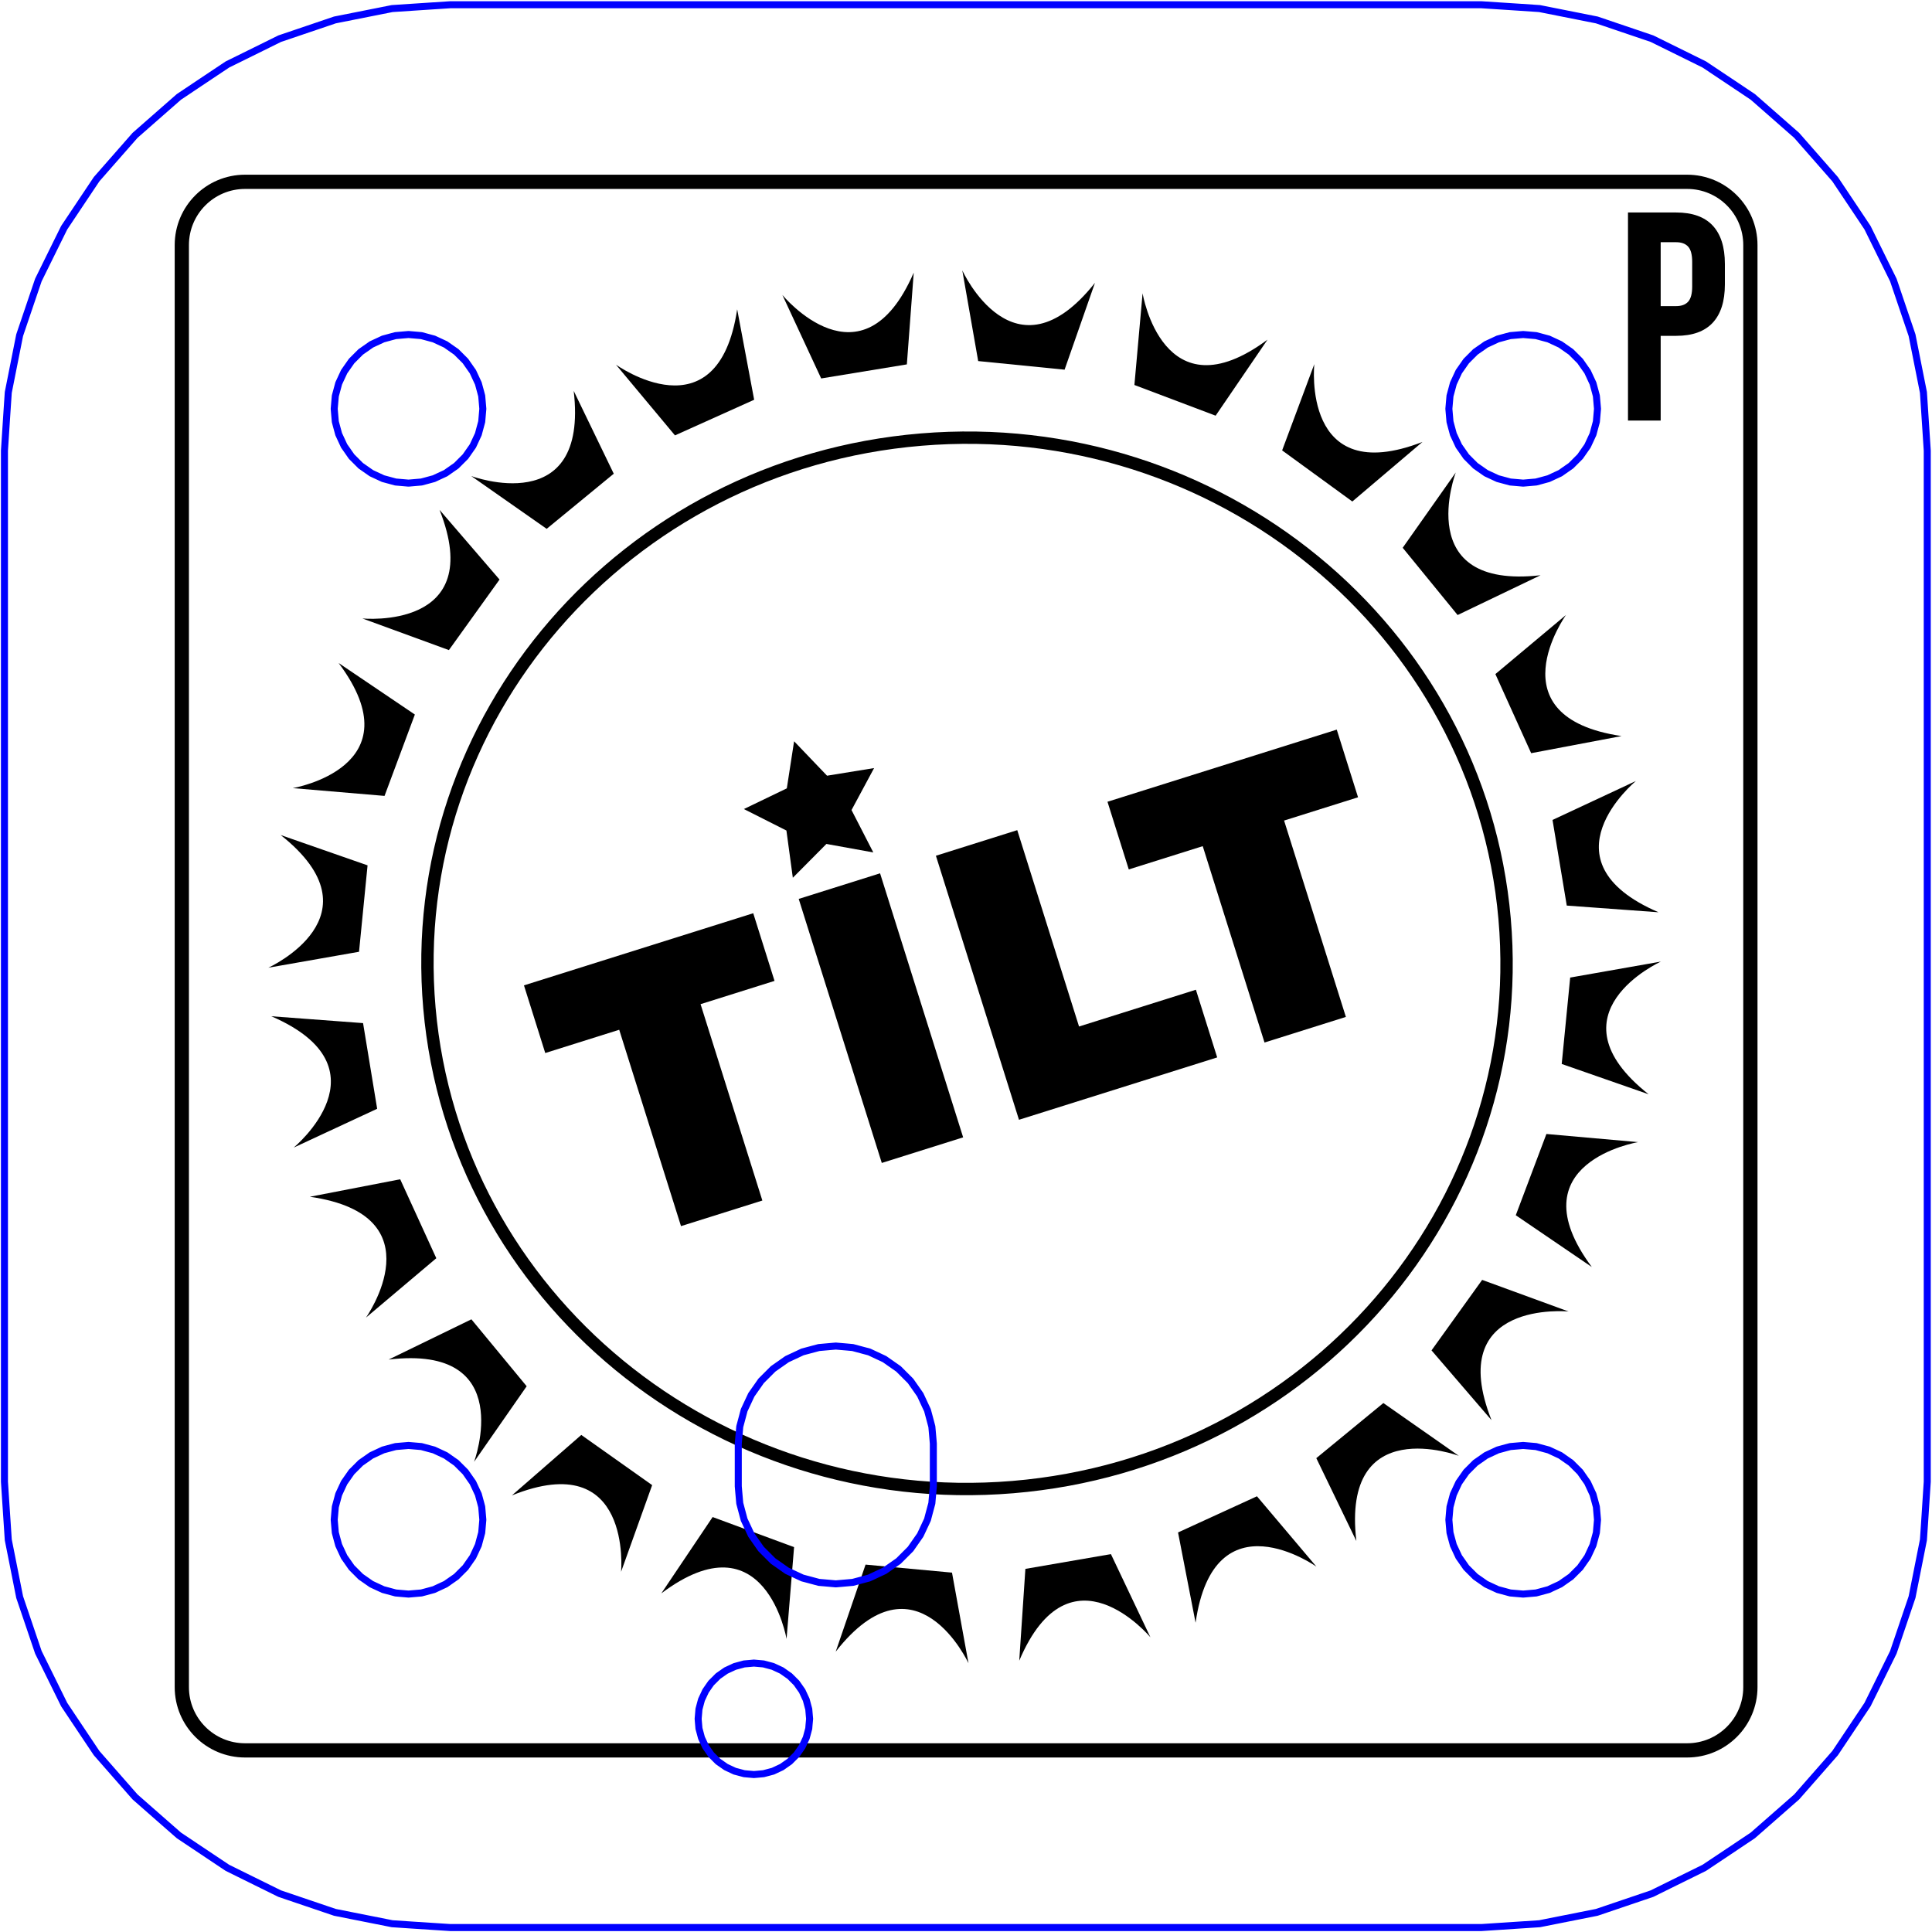
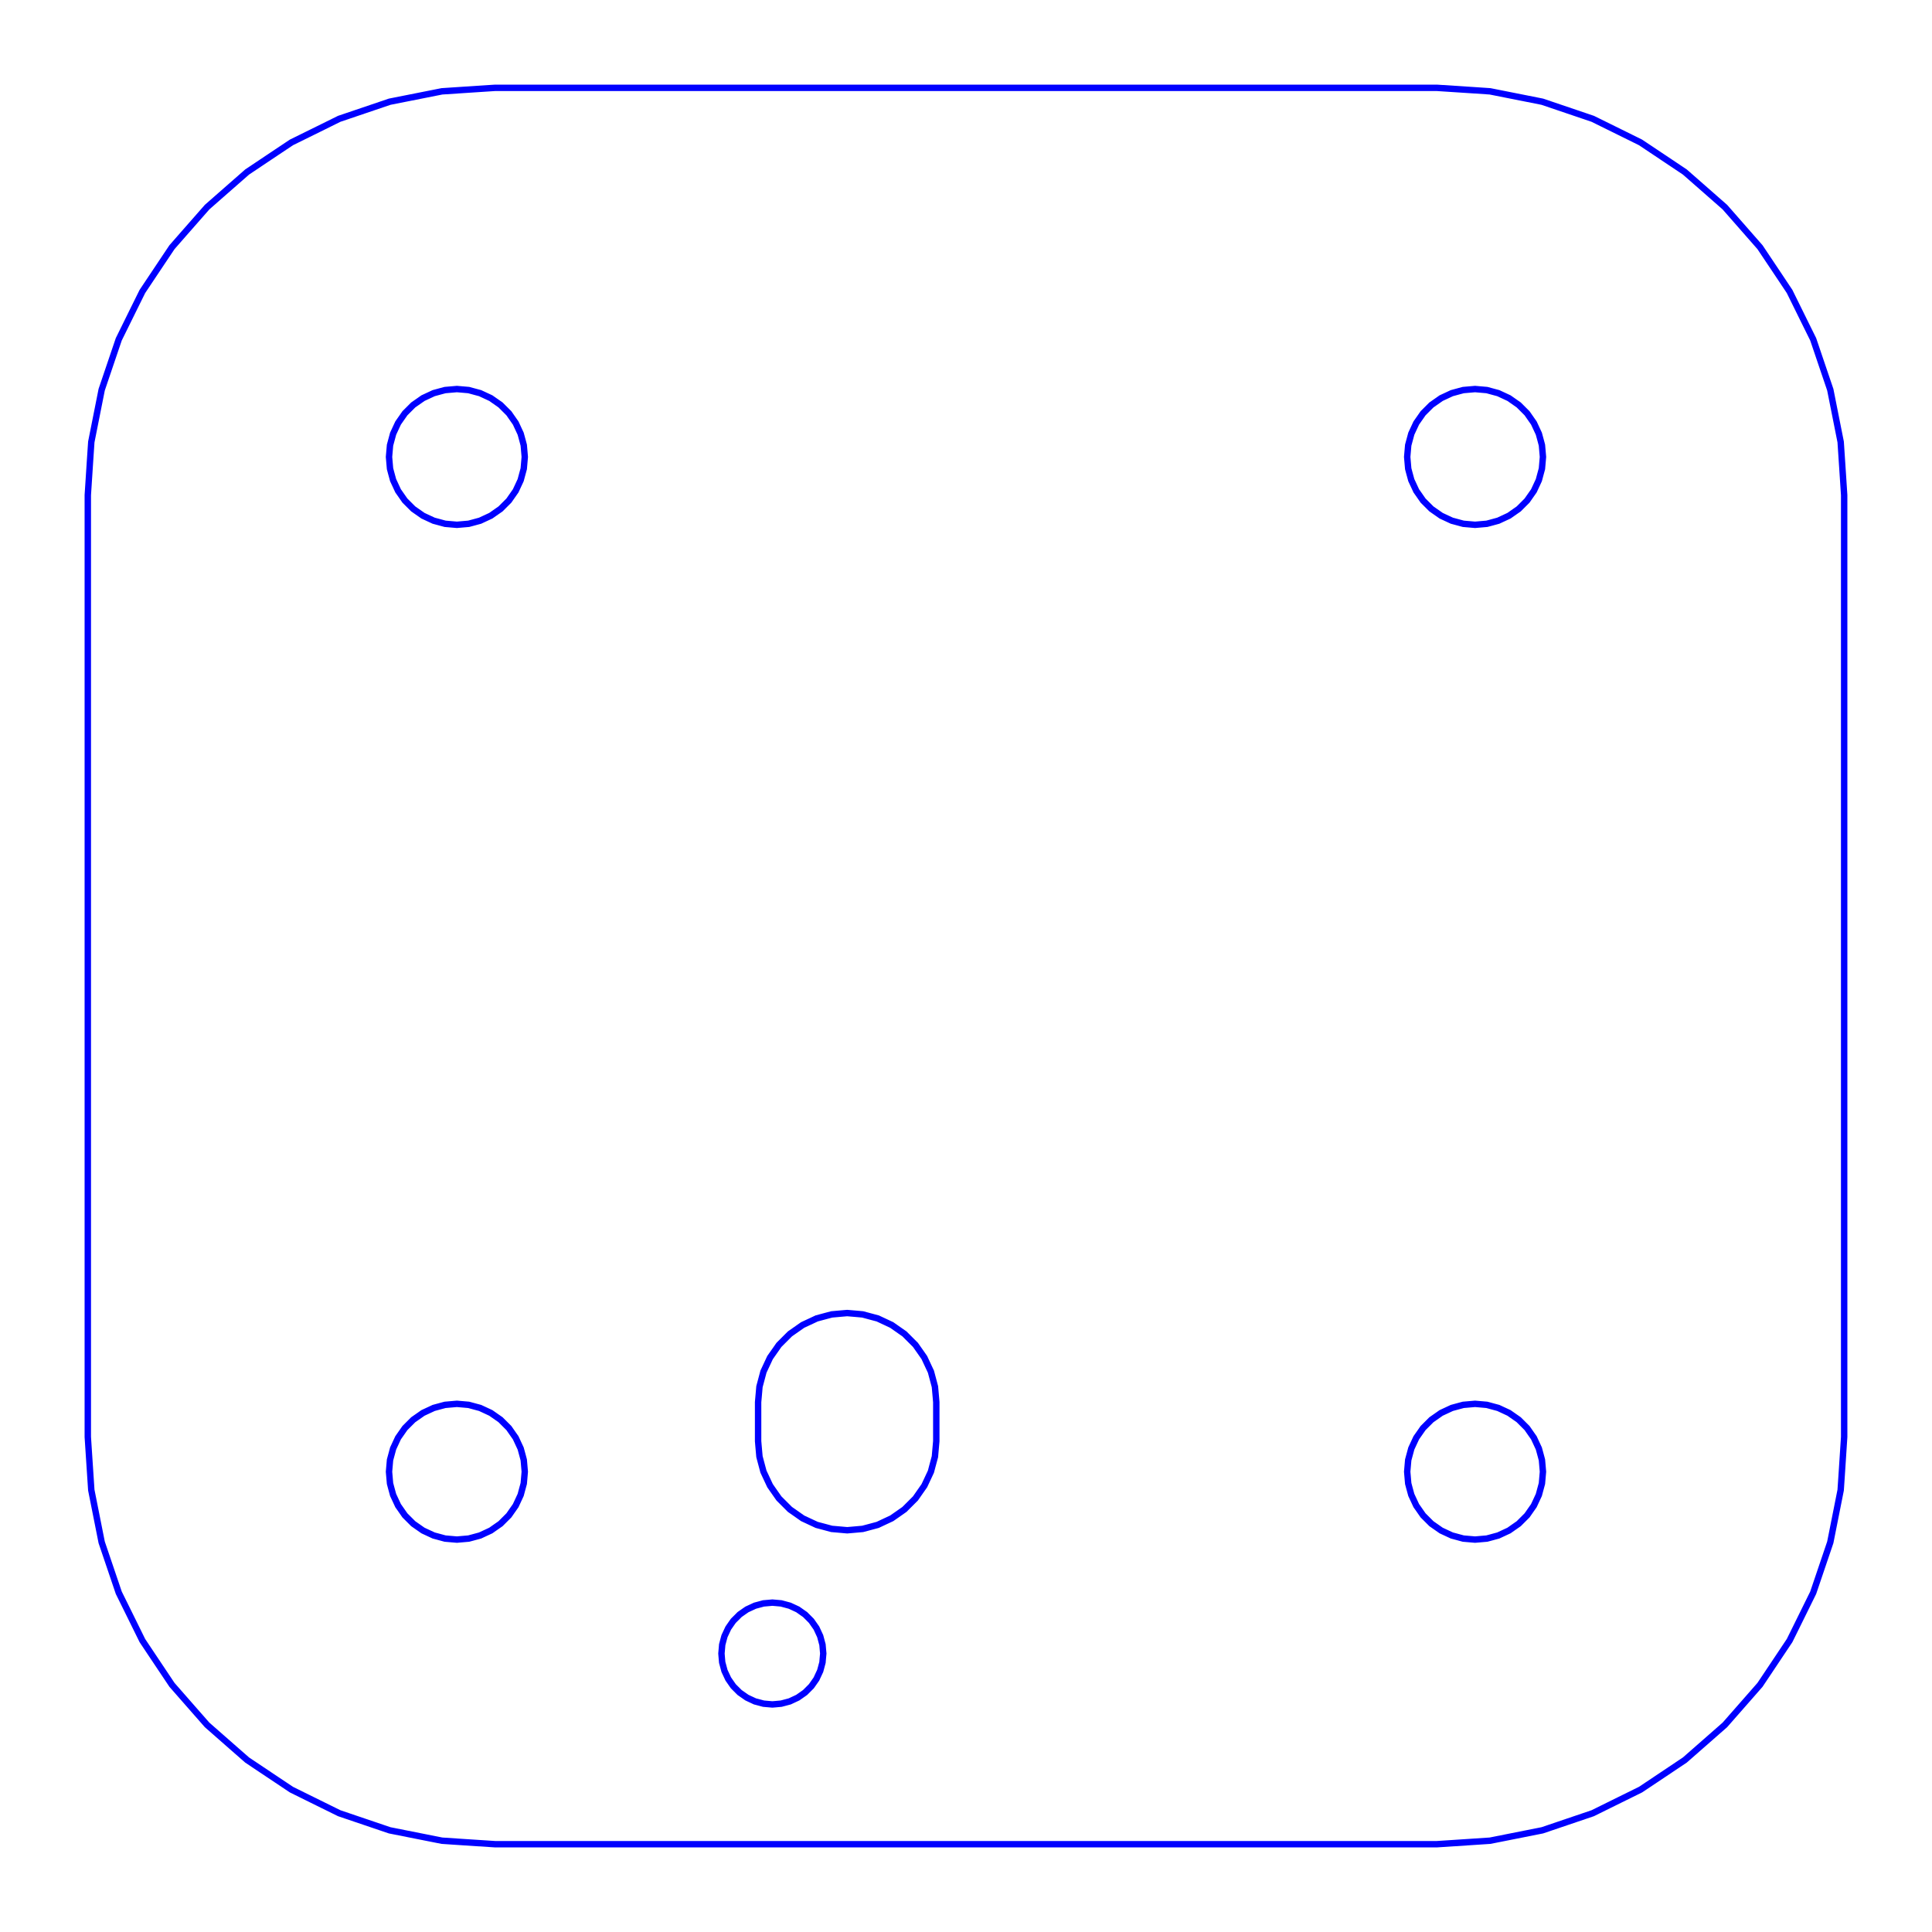
- <svg xmlns="http://www.w3.org/2000/svg" width="1222" height="1222" viewBox="0 0 1222 1222">
-   <g id="g10-copy">
-     <g id="g24">
-       <path id="path26" fill="#000000" stroke="none" d="M 243.224 503.41 L 185.17 498.488 C 185.17 498.488 263.489 485.238 214.187 419.366 L 262.4 451.944 L 243.224 503.41 Z" />
-     </g>
-     <g id="g28">
-       <path id="path30" fill="#000000" stroke="none" d="M 283.932 411.186 L 229.217 391.182 C 229.217 391.182 308.278 398.983 278.01 322.477 L 315.961 366.575 L 283.932 411.186 Z" />
-     </g>
-     <g id="g32">
-       <path id="path34" fill="#000000" stroke="none" d="M 345.773 334.49 L 298.05 301.089 C 298.05 301.089 372.441 328.968 362.873 247.239 L 388.207 299.626 L 345.773 334.49 Z" />
-     </g>
-     <g id="g36">
-       <path id="path38" fill="#000000" stroke="none" d="M 426.927 275.385 L 389.606 230.654 C 389.606 230.654 454.097 277.019 466.272 195.632 L 477.009 252.843 L 426.927 275.385 Z" />
-     </g>
-     <g id="g40">
-       <path id="path42" fill="#000000" stroke="none" d="M 519.399 239.373 L 494.855 186.557 C 494.855 186.557 545.238 247.944 577.941 172.435 L 573.592 230.478 L 519.399 239.373 Z" />
-     </g>
-     <g id="g44">
-       <path id="path46" fill="#000000" stroke="none" d="M 618.704 228.379 L 608.655 171 C 608.655 171 641.427 243.37 692.571 178.894 L 673.356 233.821 L 618.704 228.379 Z" />
-     </g>
-     <g id="g48">
-       <path id="path50" fill="#000000" stroke="none" d="M 717.52 243.508 L 722.693 185.49 C 722.693 185.49 735.597 263.857 801.701 214.845 L 768.893 262.919 L 717.52 243.508 Z" />
-     </g>
-     <g id="g52">
-       <path id="path54" fill="#000000" stroke="none" d="M 810.958 284.879 L 831.308 230.307 C 831.308 230.307 822.981 309.288 899.725 279.523 L 855.352 317.203 L 810.958 284.879 Z" />
-     </g>
-     <g id="g56">
-       <path id="path58" fill="#000000" stroke="none" d="M 887.212 346.469 L 920.777 298.852 C 920.777 298.852 892.652 373.135 974.413 363.841 L 921.944 389.009 L 887.212 346.469 Z" />
-     </g>
-     <g id="g60">
-       <path id="path62" fill="#000000" stroke="none" d="M 945.84 426.357 L 990.501 388.969 C 990.501 388.969 944.246 453.513 1025.645 465.564 L 968.47 476.391 L 945.84 426.357 Z" />
-     </g>
-     <g id="g64">
-       <path id="path66" fill="#000000" stroke="none" d="M 981.974 518.629 L 1034.731 493.972 C 1034.731 493.972 973.45 544.468 1049.018 577.015 L 990.989 572.784 L 981.974 518.629 Z" />
-     </g>
-     <g id="g68">
-       <path id="path70" fill="#000000" stroke="none" d="M 993.15 618.312 L 1050.522 608.202 C 1050.522 608.202 978.205 641.041 1042.738 692.124 L 987.79 672.959 L 993.15 618.312 Z" />
-     </g>
-     <g id="g72">
-       <path id="path74" fill="#000000" stroke="none" d="M 978.112 717.251 L 1036.136 722.399 C 1036.136 722.399 957.777 735.327 1006.827 801.394 L 958.738 768.643 L 978.112 717.251 Z" />
-     </g>
-     <g id="g76">
-       <path id="path78" fill="#000000" stroke="none" d="M 937.469 809.538 L 992.176 829.539 C 992.176 829.539 913.138 821.719 943.378 898.252 L 905.446 854.127 L 937.469 809.538 Z" />
-     </g>
-     <g id="g80">
-       <path id="path82" fill="#000000" stroke="none" d="M 874.986 887.43 L 922.713 920.829 C 922.713 920.829 848.346 892.958 857.898 974.688 L 832.566 922.29 L 874.986 887.43 Z" />
-     </g>
-     <g id="g84">
-       <path id="path86" fill="#000000" stroke="none" d="M 795.034 946.406 L 832.632 990.901 C 832.632 990.901 767.875 944.947 756.211 1026.395 L 745.116 969.278 L 795.034 946.406 Z" />
-     </g>
-     <g id="g88">
-       <path id="path90" fill="#000000" stroke="none" d="M 702.664 982.982 L 727.658 1035.613 C 727.658 1035.613 676.779 974.626 644.677 1050.388 L 648.563 992.327 L 702.664 982.982 Z" />
-     </g>
-     <g id="g92">
-       <path id="path94" fill="#000000" stroke="none" d="M 602.144 994.69 L 612.563 1052 C 612.563 1052 579.32 979.883 528.596 1044.674 L 547.471 989.621 L 602.144 994.69 Z" />
-     </g>
-     <g id="g96">
-       <path id="path98" fill="#000000" stroke="none" d="M 502.257 978.573 L 497.501 1036.627 C 497.501 1036.627 484.053 958.363 418.291 1007.827 L 450.747 959.536 L 502.257 978.573 Z" />
-     </g>
-     <g id="g100">
-       <path id="path102" fill="#000000" stroke="none" d="M 412.49 939.344 L 392.835 994.18 C 392.835 994.18 400.121 915.111 323.789 945.844 L 367.671 907.608 L 412.49 939.344 Z" />
-     </g>
-     <g id="g104">
-       <path id="path106" fill="#000000" stroke="none" d="M 333.125 876.809 L 299.855 924.618 C 299.855 924.618 327.521 850.179 245.824 859.932 L 298.158 834.475 L 333.125 876.809 Z" />
-     </g>
-     <g id="g108">
-       <path id="path110" fill="#000000" stroke="none" d="M 275.966 795.83 L 231.469 833.401 C 231.469 833.401 277.448 768.662 195.993 756.954 L 253.125 745.897 L 275.966 795.83 Z" />
-     </g>
-     <g id="g112">
-       <path id="path114" fill="#000000" stroke="none" d="M 238.555 701.303 L 185.742 725.867 C 185.742 725.867 247.122 675.472 171.609 642.786 L 229.64 647.122 L 238.555 701.303 Z" />
-     </g>
-     <g id="g116">
-       <path id="path118" fill="#000000" stroke="none" d="M 227.088 601.997 L 169.728 612.082 C 169.728 612.082 242.035 579.247 177.538 528.172 L 232.486 547.339 L 227.088 601.997 Z" />
-     </g>
-     <g id="g124">
-       <path id="path126" fill="#000000" stroke="none" d="M 502.273 468.852 L 523.11 490.635 L 552.869 485.811 L 538.595 512.359 L 552.37 539.17 L 522.708 533.799 L 501.47 555.187 L 497.412 525.317 L 470.51 511.726 L 497.664 498.64 L 502.273 468.852 Z" />
-     </g>
-     <g id="g128">
-       <path id="path130" fill="none" stroke="#000000" stroke-width="7.814" stroke-linecap="round" stroke-linejoin="round" d="M 951.662 581.042 C 967.693 763.998 828.452 924.976 640.662 940.592 C 452.87 956.209 287.642 820.553 271.611 637.597 C 255.583 454.64 394.821 293.663 582.613 278.047 C 770.403 262.429 935.632 398.086 951.662 581.042 Z" />
-     </g>
-     <g id="g356">
-       <path id="path358" fill="#000000" stroke="none" d="M 391.655 651.33 L 344.874 666.05 L 331.408 623.25 L 476.423 577.619 L 489.892 620.421 L 443.113 635.139 L 482.193 759.338 L 430.736 775.53 L 391.655 651.33 Z" />
-     </g>
-     <g id="g360">
-       <path id="path362" fill="#000000" stroke="none" d="M 505.19 568.568 L 556.647 552.376 L 609.196 719.378 L 557.736 735.57 L 505.19 568.568 Z" />
-     </g>
-     <g id="g364">
-       <path id="path366" fill="#000000" stroke="none" d="M 591.963 541.264 L 643.42 525.073 L 682.499 649.27 L 756.412 626.015 L 769.878 668.818 L 644.51 708.266 L 591.963 541.264 Z" />
-     </g>
-     <g id="g368">
-       <path id="path370" fill="#000000" stroke="none" d="M 760.735 535.198 L 713.954 549.918 L 700.488 507.115 L 845.503 461.487 L 858.971 504.287 L 812.192 519.007 L 851.273 643.208 L 799.815 659.398 L 760.735 535.198 Z" />
-     </g>
-   </g>
-   <path id="Rounded-Rectangle" fill="none" stroke="#000000" stroke-width="9" stroke-linecap="round" stroke-linejoin="round" d="M 115 1067.126 C 115 1089.217 132.909 1107.126 155 1107.126 L 1067.126 1107.126 C 1089.217 1107.126 1107.126 1089.217 1107.126 1067.126 L 1107.126 155 C 1107.126 132.909 1089.217 115 1067.126 115 L 155 115 C 132.909 115 115 132.909 115 155 Z" />
-   <path id="P" fill="#000000" fill-rule="evenodd" stroke="none" d="M 1029.708 134.4 L 1060.164 134.4 C 1070.441 134.4 1078.149 137.157 1083.288 142.672 C 1088.427 148.187 1090.996 156.271 1090.996 166.924 L 1090.996 179.896 C 1090.996 190.549 1088.427 198.633 1083.288 204.148 C 1078.149 209.663 1070.441 212.42 1060.164 212.42 L 1050.388 212.42 L 1050.388 266 L 1029.708 266 Z M 1060.164 193.62 C 1063.548 193.62 1066.086 192.68 1067.778 190.8 C 1069.47 188.92 1070.316 185.724 1070.316 181.212 L 1070.316 165.608 C 1070.316 161.096 1069.47 157.9 1067.778 156.02 C 1066.086 154.14 1063.548 153.2 1060.164 153.2 L 1050.388 153.2 L 1050.388 193.62 Z" />
-   <path id="Path" fill="none" stroke="#0000ff" stroke-width="4.441" stroke-linecap="round" stroke-linejoin="round" d="M 442.638 1095.263 L 442.098 1093.289 L 441.745 1089.2 L 441.581 1087.155 L 441.933 1083.09 L 442.098 1081.045 L 443.155 1077.074 L 443.696 1075.099 L 445.435 1071.386 L 446.305 1069.529 L 448.631 1066.169 L 449.806 1064.5 L 452.72 1061.61 L 454.154 1060.153 L 457.515 1057.802 L 459.207 1056.628 L 462.92 1054.912 L 464.776 1054.042 L 468.725 1052.985 L 470.699 1052.444 L 474.788 1052.092 L 476.833 1051.904 L 480.898 1052.256 L 482.943 1052.444 L 486.891 1053.502 L 488.889 1054.042 L 492.602 1055.758 L 494.458 1056.628 L 497.795 1058.978 L 499.488 1060.153 L 502.378 1063.043 L 503.835 1064.5 L 506.186 1067.861 L 507.36 1069.529 L 509.076 1073.243 L 509.945 1075.099 L 511.003 1079.071 L 511.544 1081.045 L 511.896 1085.111 L 512.084 1087.155 L 511.708 1091.245 L 511.544 1093.289 L 510.486 1097.238 L 509.945 1099.211 L 508.207 1102.925 L 507.36 1104.781 L 505.01 1108.142 L 503.835 1109.811 L 500.921 1112.725 L 499.488 1114.158 L 496.127 1116.509 L 494.458 1117.683 L 490.745 1119.423 L 488.889 1120.292 L 484.917 1121.35 L 482.943 1121.867 L 478.854 1122.243 L 476.833 1122.407 L 472.743 1122.055 L 470.699 1121.867 L 466.751 1120.809 L 464.776 1120.292 L 461.063 1118.553 L 459.207 1117.683 L 455.846 1115.333 L 454.154 1114.158 L 451.263 1111.267 L 449.806 1109.811 L 447.48 1106.474 L 446.305 1104.781 L 444.565 1101.068 L 443.696 1099.211 Z M 535.797 852.004 L 539.369 852.333 L 546.278 854.189 L 549.756 855.105 L 556.243 858.137 L 559.486 859.665 L 565.361 863.777 L 568.299 865.822 L 573.375 870.898 L 575.913 873.436 L 580.026 879.288 L 582.07 882.226 L 585.102 888.736 L 586.63 891.979 L 588.486 898.911 L 589.403 902.366 L 590.037 909.511 L 590.343 913.083 L 590.343 922.084 L 590.343 940.109 L 589.708 947.253 L 589.403 950.825 L 587.546 957.735 L 586.63 961.213 L 583.598 967.699 L 582.07 970.942 L 577.958 976.818 L 575.913 979.755 L 570.837 984.832 L 568.299 987.37 L 562.424 991.483 L 559.486 993.527 L 553 996.559 L 549.756 998.086 L 542.824 999.943 L 539.369 1000.86 L 532.224 1001.494 L 528.653 1001.799 L 521.508 1001.165 L 517.936 1000.86 L 511.027 999.003 L 507.549 998.086 L 501.062 995.055 L 497.795 993.527 L 491.944 989.415 L 489.006 987.37 L 483.93 982.294 L 481.392 979.755 L 477.279 973.88 L 475.235 970.942 L 472.203 964.456 L 470.675 961.213 L 468.819 954.28 L 467.902 950.825 L 467.268 943.681 L 466.962 940.109 L 466.962 931.108 L 466.962 913.083 L 467.596 905.939 L 467.902 902.366 L 469.759 895.433 L 470.675 891.979 L 473.707 885.492 L 475.235 882.226 L 479.347 876.374 L 481.392 873.436 L 486.468 868.36 L 489.006 865.822 L 494.882 861.709 L 497.795 859.665 L 504.305 856.633 L 507.549 855.105 L 514.481 853.249 L 517.936 852.333 L 525.081 851.698 L 528.653 851.393 Z M 1010.19 255.851 L 1010.425 258.577 L 1009.955 264.029 L 1009.72 266.732 L 1008.286 272.02 L 1007.581 274.652 L 1005.279 279.611 L 1004.127 282.078 L 1001.001 286.543 L 999.427 288.799 L 995.572 292.654 L 993.645 294.581 L 989.157 297.706 L 986.924 299.281 L 981.965 301.584 L 979.498 302.736 L 974.234 304.169 L 971.578 304.874 L 966.149 305.344 L 963.423 305.579 L 957.971 305.109 L 955.268 304.874 L 949.98 303.441 L 947.348 302.736 L 942.389 300.433 L 939.922 299.281 L 935.457 296.155 L 933.201 294.581 L 929.346 290.727 L 927.419 288.799 L 924.294 284.311 L 922.719 282.078 L 920.416 277.12 L 919.264 274.652 L 917.831 269.388 L 917.126 266.732 L 916.656 261.303 L 916.421 258.577 L 916.891 253.125 L 917.126 250.422 L 918.559 245.134 L 919.264 242.502 L 921.567 237.544 L 922.719 235.076 L 925.845 230.611 L 927.419 228.355 L 931.273 224.501 L 933.201 222.573 L 937.689 219.448 L 939.922 217.873 L 944.88 215.57 L 947.348 214.419 L 952.612 212.985 L 955.268 212.28 L 960.697 211.81 L 963.423 211.575 L 968.875 212.045 L 971.578 212.28 L 976.866 213.714 L 979.498 214.419 L 984.456 216.721 L 986.924 217.873 L 991.389 220.999 L 993.645 222.573 L 997.499 226.428 L 999.427 228.355 L 1002.552 232.843 L 1004.127 235.076 L 1006.43 240.035 L 1007.581 242.502 L 1009.015 247.766 L 1009.72 250.422 Z M 949.98 1006.124 L 955.268 1007.557 L 957.971 1007.792 L 963.423 1008.262 L 966.149 1008.027 L 971.578 1007.557 L 974.234 1006.852 L 979.498 1005.419 L 981.965 1004.267 L 986.924 1001.964 L 989.157 1000.39 L 993.645 997.264 L 995.572 995.337 L 999.427 991.483 L 1001.001 989.226 L 1004.127 984.761 L 1005.279 982.294 L 1007.581 977.335 L 1008.286 974.703 L 1009.72 969.415 L 1009.955 966.712 L 1010.425 961.26 L 1010.19 958.534 L 1009.72 953.105 L 1009.015 950.45 L 1007.581 945.185 L 1006.43 942.718 L 1004.127 937.759 L 1002.552 935.526 L 999.427 931.038 L 997.499 929.111 L 993.645 925.256 L 991.389 923.682 L 986.924 920.556 L 984.456 919.405 L 979.498 917.101 L 976.866 916.396 L 971.578 914.963 L 968.875 914.728 L 963.423 914.258 L 960.697 914.493 L 955.268 914.963 L 952.612 915.668 L 947.348 917.101 L 944.88 918.253 L 939.922 920.556 L 937.689 922.131 L 933.201 925.256 L 931.273 927.183 L 927.419 931.038 L 925.845 933.294 L 922.719 937.759 L 921.567 940.227 L 919.264 945.185 L 918.559 947.818 L 917.126 953.105 L 916.891 955.808 L 916.421 961.26 L 916.656 963.986 L 917.126 969.415 L 917.831 972.071 L 919.264 977.335 L 920.416 979.802 L 922.719 984.761 L 924.294 986.994 L 927.419 991.483 L 929.346 993.41 L 933.201 997.264 L 935.457 998.838 L 939.922 1001.964 L 942.389 1003.116 L 947.348 1005.419 Z M 288.612 925.256 L 292.466 929.111 L 294.393 931.038 L 297.519 935.526 L 299.094 937.759 L 301.397 942.718 L 302.548 945.185 L 303.982 950.45 L 304.687 953.105 L 305.157 958.534 L 305.392 961.26 L 304.922 966.712 L 304.687 969.415 L 303.253 974.703 L 302.548 977.335 L 300.245 982.294 L 299.094 984.761 L 295.968 989.226 L 294.393 991.483 L 290.539 995.337 L 288.612 997.264 L 284.124 1000.39 L 281.891 1001.964 L 276.932 1004.267 L 274.465 1005.419 L 269.2 1006.852 L 266.545 1007.557 L 261.116 1008.027 L 258.39 1008.262 L 252.938 1007.792 L 250.235 1007.557 L 244.947 1006.124 L 242.315 1005.419 L 237.356 1003.116 L 234.889 1001.964 L 230.423 998.838 L 228.167 997.264 L 224.313 993.41 L 222.386 991.483 L 219.261 986.994 L 217.686 984.761 L 215.383 979.802 L 214.231 977.335 L 212.798 972.071 L 212.093 969.415 L 211.622 963.986 L 211.388 961.26 L 211.858 955.808 L 212.093 953.105 L 213.526 947.818 L 214.231 945.185 L 216.534 940.227 L 217.686 937.759 L 220.812 933.294 L 222.386 931.038 L 226.24 927.183 L 228.167 925.256 L 232.656 922.131 L 234.889 920.556 L 239.847 918.253 L 242.315 917.101 L 247.579 915.668 L 250.235 914.963 L 255.664 914.493 L 258.39 914.258 L 263.842 914.728 L 266.545 914.963 L 271.833 916.396 L 274.465 917.101 L 279.423 919.405 L 281.891 920.556 L 286.356 923.682 Z M 281.891 299.281 L 284.124 297.706 L 288.612 294.581 L 290.539 292.654 L 294.393 288.799 L 295.968 286.543 L 299.094 282.078 L 300.245 279.611 L 302.548 274.652 L 303.253 272.02 L 304.687 266.732 L 304.922 264.029 L 305.392 258.577 L 305.157 255.851 L 304.687 250.422 L 303.982 247.766 L 302.548 242.502 L 301.397 240.035 L 299.094 235.076 L 297.519 232.843 L 294.393 228.355 L 292.466 226.428 L 288.612 222.573 L 286.356 220.999 L 281.891 217.873 L 279.423 216.721 L 274.465 214.419 L 271.833 213.714 L 266.545 212.28 L 263.842 212.045 L 258.39 211.575 L 255.664 211.81 L 250.235 212.28 L 247.579 212.985 L 242.315 214.419 L 239.847 215.57 L 234.889 217.873 L 232.656 219.448 L 228.167 222.573 L 226.24 224.501 L 222.386 228.355 L 220.812 230.611 L 217.686 235.076 L 216.534 237.544 L 214.231 242.502 L 213.526 245.134 L 212.093 250.422 L 211.858 253.125 L 211.388 258.577 L 211.622 261.303 L 212.093 266.732 L 212.798 269.388 L 214.231 274.652 L 215.383 277.12 L 217.686 282.078 L 219.261 284.311 L 222.386 288.799 L 224.313 290.727 L 228.167 294.581 L 230.423 296.155 L 234.889 299.281 L 237.356 300.433 L 242.315 302.736 L 244.947 303.441 L 250.235 304.874 L 252.938 305.109 L 258.39 305.579 L 261.116 305.344 L 266.545 304.874 L 269.2 304.169 L 274.465 302.736 L 276.932 301.584 Z M 3.614 949.439 L 2.815 937.171 L 2.815 719.786 L 2.815 285.016 L 4.413 260.481 L 5.236 248.213 L 10.03 224.077 L 12.427 212.021 L 20.323 188.732 L 24.272 177.099 L 35.153 155.031 L 40.605 144.009 L 54.259 123.563 L 61.098 113.34 L 69.206 104.081 L 85.422 85.609 L 94.658 77.501 L 113.153 61.285 L 133.599 47.607 L 143.822 40.792 L 165.889 29.911 L 176.912 24.459 L 200.201 16.562 L 211.834 12.614 L 235.97 7.82 L 248.026 5.423 L 272.561 3.802 L 284.829 3.002 L 502.214 3.002 L 936.984 3.002 L 961.519 4.6 L 973.787 5.423 L 997.923 10.218 L 1009.979 12.614 L 1033.268 20.511 L 1044.901 24.459 L 1066.969 35.34 L 1077.991 40.792 L 1098.437 54.446 L 1108.66 61.285 L 1117.919 69.393 L 1136.391 85.609 L 1144.499 94.845 L 1160.715 113.34 L 1174.393 133.786 L 1181.208 144.009 L 1192.089 166.077 L 1197.541 177.099 L 1205.438 200.388 L 1209.386 212.021 L 1214.18 236.157 L 1216.577 248.213 L 1218.198 272.748 L 1218.998 285.016 L 1218.998 502.401 L 1218.998 937.171 L 1217.4 961.707 L 1216.577 973.974 L 1211.782 998.11 L 1209.386 1010.166 L 1201.489 1033.456 L 1197.541 1045.089 L 1186.66 1067.156 L 1181.208 1078.178 L 1167.554 1098.624 L 1160.715 1108.847 L 1152.607 1118.107 L 1136.391 1136.578 L 1127.155 1144.686 L 1108.66 1160.902 L 1088.214 1174.579 L 1077.991 1181.395 L 1055.923 1192.276 L 1044.901 1197.728 L 1021.612 1205.625 L 1009.979 1209.573 L 985.843 1214.367 L 973.787 1216.764 L 949.252 1218.386 L 936.984 1219.185 L 719.599 1219.185 L 284.829 1219.185 L 260.293 1217.587 L 248.026 1216.764 L 223.89 1211.97 L 211.834 1209.573 L 188.544 1201.677 L 176.912 1197.728 L 154.844 1186.847 L 143.822 1181.395 L 123.376 1167.741 L 113.153 1160.902 L 103.893 1152.794 L 85.422 1136.578 L 77.314 1127.343 L 61.098 1108.847 L 47.42 1088.401 L 40.605 1078.178 L 29.724 1056.111 L 24.272 1045.089 L 16.375 1021.799 L 12.427 1010.166 L 7.633 986.03 L 5.236 973.974 Z" />
+ <svg xmlns="http://www.w3.org/2000/svg" width="56.925mm" height="56.925mm" viewBox="-208.462 209.537 56.925 56.925" version="1.1">
+   <path d="M -187.16 258.602 L -187.183 258.518 L -187.198 258.344 L -187.205 258.257 L -187.19 258.084 L -187.183 257.997 L -187.138 257.828 L -187.115 257.744 L -187.041 257.586 L -187.004 257.507 L -186.905 257.364 L -186.855 257.293 L -186.731 257.17 L -186.67 257.108 L -186.527 257.008 L -186.455 256.958 L -186.297 256.885 L -186.218 256.848 L -186.05 256.803 L -185.966 256.78 L -185.792 256.765 L -185.705 256.757 L -185.532 256.772 L -185.445 256.78 L -185.277 256.825 L -185.192 256.848 L -185.034 256.921 L -184.955 256.958 L -184.813 257.058 L -184.741 257.108 L -184.618 257.231 L -184.556 257.293 L -184.456 257.436 L -184.406 257.507 L -184.333 257.665 L -184.296 257.744 L -184.251 257.913 L -184.228 257.997 L -184.213 258.17 L -184.205 258.257 L -184.221 258.431 L -184.228 258.518 L -184.273 258.686 L -184.296 258.77 L -184.37 258.928 L -184.406 259.007 L -184.506 259.15 L -184.556 259.221 L -184.68 259.345 L -184.741 259.406 L -184.884 259.506 L -184.955 259.556 L -185.113 259.63 L -185.192 259.667 L -185.361 259.712 L -185.445 259.734 L -185.619 259.75 L -185.705 259.757 L -185.879 259.742 L -185.966 259.734 L -186.134 259.689 L -186.218 259.667 L -186.376 259.593 L -186.455 259.556 L -186.598 259.456 L -186.67 259.406 L -186.793 259.283 L -186.855 259.221 L -186.954 259.079 L -187.004 259.007 L -187.078 258.849 L -187.115 258.77 z  M -183.196 248.251 L -183.044 248.265 L -182.75 248.344 L -182.602 248.383 L -182.326 248.512 L -182.188 248.577 L -181.938 248.752 L -181.813 248.839 L -181.597 249.055 L -181.489 249.163 L -181.314 249.412 L -181.227 249.537 L -181.098 249.814 L -181.033 249.952 L -180.954 250.247 L -180.915 250.394 L -180.888 250.698 L -180.875 250.85 L -180.875 251.233 L -180.875 252 L -180.902 252.304 L -180.915 252.456 L -180.994 252.75 L -181.033 252.898 L -181.162 253.174 L -181.227 253.312 L -181.402 253.562 L -181.489 253.687 L -181.705 253.903 L -181.813 254.011 L -182.063 254.186 L -182.188 254.273 L -182.464 254.402 L -182.602 254.467 L -182.897 254.546 L -183.044 254.585 L -183.348 254.612 L -183.5 254.625 L -183.804 254.598 L -183.956 254.585 L -184.25 254.506 L -184.398 254.467 L -184.674 254.338 L -184.813 254.273 L -185.062 254.098 L -185.187 254.011 L -185.403 253.795 L -185.511 253.687 L -185.686 253.437 L -185.773 253.312 L -185.902 253.036 L -185.967 252.898 L -186.046 252.603 L -186.085 252.456 L -186.112 252.152 L -186.125 252 L -186.125 251.617 L -186.125 250.85 L -186.098 250.546 L -186.085 250.394 L -186.006 250.099 L -185.967 249.952 L -185.838 249.676 L -185.773 249.537 L -185.598 249.288 L -185.511 249.163 L -185.295 248.947 L -185.187 248.839 L -184.937 248.664 L -184.813 248.577 L -184.536 248.448 L -184.398 248.383 L -184.103 248.304 L -183.956 248.265 L -183.652 248.238 L -183.5 248.225 z  M -163.01 222.884 L -163 223 L -163.02 223.232 L -163.03 223.347 L -163.091 223.572 L -163.121 223.684 L -163.219 223.895 L -163.268 224 L -163.401 224.19 L -163.468 224.286 L -163.632 224.45 L -163.714 224.532 L -163.905 224.665 L -164 224.732 L -164.211 224.83 L -164.316 224.879 L -164.54 224.94 L -164.653 224.97 L -164.884 224.99 L -165 225 L -165.232 224.98 L -165.347 224.97 L -165.572 224.909 L -165.684 224.879 L -165.895 224.781 L -166 224.732 L -166.19 224.599 L -166.286 224.532 L -166.45 224.368 L -166.532 224.286 L -166.665 224.095 L -166.732 224 L -166.83 223.789 L -166.879 223.684 L -166.94 223.46 L -166.97 223.347 L -166.99 223.116 L -167 223 L -166.98 222.768 L -166.97 222.653 L -166.909 222.428 L -166.879 222.316 L -166.781 222.105 L -166.732 222 L -166.599 221.81 L -166.532 221.714 L -166.368 221.55 L -166.286 221.468 L -166.095 221.335 L -166 221.268 L -165.789 221.17 L -165.684 221.121 L -165.46 221.06 L -165.347 221.03 L -165.116 221.01 L -165 221 L -164.768 221.02 L -164.653 221.03 L -164.428 221.091 L -164.316 221.121 L -164.105 221.219 L -164 221.268 L -163.81 221.401 L -163.714 221.468 L -163.55 221.632 L -163.468 221.714 L -163.335 221.905 L -163.268 222 L -163.17 222.211 L -163.121 222.316 L -163.06 222.54 L -163.03 222.653 z  M -165.572 254.809 L -165.347 254.87 L -165.232 254.88 L -165 254.9 L -164.884 254.89 L -164.653 254.87 L -164.54 254.84 L -164.316 254.779 L -164.211 254.73 L -164 254.632 L -163.905 254.565 L -163.714 254.432 L -163.632 254.35 L -163.468 254.186 L -163.401 254.09 L -163.268 253.9 L -163.219 253.795 L -163.121 253.584 L -163.091 253.472 L -163.03 253.247 L -163.02 253.132 L -163 252.9 L -163.01 252.784 L -163.03 252.553 L -163.06 252.44 L -163.121 252.216 L -163.17 252.111 L -163.268 251.9 L -163.335 251.805 L -163.468 251.614 L -163.55 251.532 L -163.714 251.368 L -163.81 251.301 L -164 251.168 L -164.105 251.119 L -164.316 251.021 L -164.428 250.991 L -164.653 250.93 L -164.768 250.92 L -165 250.9 L -165.116 250.91 L -165.347 250.93 L -165.46 250.96 L -165.684 251.021 L -165.789 251.07 L -166 251.168 L -166.095 251.235 L -166.286 251.368 L -166.368 251.45 L -166.532 251.614 L -166.599 251.71 L -166.732 251.9 L -166.781 252.005 L -166.879 252.216 L -166.909 252.328 L -166.97 252.553 L -166.98 252.668 L -167 252.9 L -166.99 253.016 L -166.97 253.247 L -166.94 253.36 L -166.879 253.584 L -166.83 253.689 L -166.732 253.9 L -166.665 253.995 L -166.532 254.186 L -166.45 254.268 L -166.286 254.432 L -166.19 254.499 L -166 254.632 L -165.895 254.681 L -165.684 254.779 z  M -193.714 251.368 L -193.55 251.532 L -193.468 251.614 L -193.335 251.805 L -193.268 251.9 L -193.17 252.111 L -193.121 252.216 L -193.06 252.44 L -193.03 252.553 L -193.01 252.784 L -193 252.9 L -193.02 253.132 L -193.03 253.247 L -193.091 253.472 L -193.121 253.584 L -193.219 253.795 L -193.268 253.9 L -193.401 254.09 L -193.468 254.186 L -193.632 254.35 L -193.714 254.432 L -193.905 254.565 L -194 254.632 L -194.211 254.73 L -194.316 254.779 L -194.54 254.84 L -194.653 254.87 L -194.884 254.89 L -195 254.9 L -195.232 254.88 L -195.347 254.87 L -195.572 254.809 L -195.684 254.779 L -195.895 254.681 L -196 254.632 L -196.19 254.499 L -196.286 254.432 L -196.45 254.268 L -196.532 254.186 L -196.665 253.995 L -196.732 253.9 L -196.83 253.689 L -196.879 253.584 L -196.94 253.36 L -196.97 253.247 L -196.99 253.016 L -197 252.9 L -196.98 252.668 L -196.97 252.553 L -196.909 252.328 L -196.879 252.216 L -196.781 252.005 L -196.732 251.9 L -196.599 251.71 L -196.532 251.614 L -196.368 251.45 L -196.286 251.368 L -196.095 251.235 L -196 251.168 L -195.789 251.07 L -195.684 251.021 L -195.46 250.96 L -195.347 250.93 L -195.116 250.91 L -195 250.9 L -194.768 250.92 L -194.653 250.93 L -194.428 250.991 L -194.316 251.021 L -194.105 251.119 L -194 251.168 L -193.81 251.301 z  M -194 224.732 L -193.905 224.665 L -193.714 224.532 L -193.632 224.45 L -193.468 224.286 L -193.401 224.19 L -193.268 224 L -193.219 223.895 L -193.121 223.684 L -193.091 223.572 L -193.03 223.347 L -193.02 223.232 L -193 223 L -193.01 222.884 L -193.03 222.653 L -193.06 222.54 L -193.121 222.316 L -193.17 222.211 L -193.268 222 L -193.335 221.905 L -193.468 221.714 L -193.55 221.632 L -193.714 221.468 L -193.81 221.401 L -194 221.268 L -194.105 221.219 L -194.316 221.121 L -194.428 221.091 L -194.653 221.03 L -194.768 221.02 L -195 221 L -195.116 221.01 L -195.347 221.03 L -195.46 221.06 L -195.684 221.121 L -195.789 221.17 L -196 221.268 L -196.095 221.335 L -196.286 221.468 L -196.368 221.55 L -196.532 221.714 L -196.599 221.81 L -196.732 222 L -196.781 222.105 L -196.879 222.316 L -196.909 222.428 L -196.97 222.653 L -196.98 222.768 L -197 223 L -196.99 223.116 L -196.97 223.347 L -196.94 223.46 L -196.879 223.684 L -196.83 223.789 L -196.732 224 L -196.665 224.095 L -196.532 224.286 L -196.45 224.368 L -196.286 224.532 L -196.19 224.599 L -196 224.732 L -195.895 224.781 L -195.684 224.879 L -195.572 224.909 L -195.347 224.97 L -195.232 224.98 L -195 225 L -194.884 224.99 L -194.653 224.97 L -194.54 224.94 L -194.316 224.879 L -194.211 224.83 z  M -205.841 252.397 L -205.875 251.875 L -205.875 242.625 L -205.875 224.125 L -205.807 223.081 L -205.772 222.559 L -205.568 221.532 L -205.466 221.019 L -205.13 220.028 L -204.962 219.533 L -204.499 218.594 L -204.267 218.125 L -203.686 217.255 L -203.395 216.82 L -203.05 216.426 L -202.36 215.64 L -201.967 215.295 L -201.18 214.605 L -200.31 214.023 L -199.875 213.733 L -198.936 213.27 L -198.467 213.038 L -197.476 212.702 L -196.981 212.534 L -195.954 212.33 L -195.441 212.228 L -194.397 212.159 L -193.875 212.125 L -184.625 212.125 L -166.125 212.125 L -165.081 212.193 L -164.559 212.228 L -163.532 212.432 L -163.019 212.534 L -162.028 212.87 L -161.533 213.038 L -160.594 213.501 L -160.125 213.733 L -159.255 214.314 L -158.82 214.605 L -158.426 214.95 L -157.64 215.64 L -157.295 216.033 L -156.605 216.82 L -156.023 217.69 L -155.733 218.125 L -155.27 219.064 L -155.038 219.533 L -154.702 220.524 L -154.534 221.019 L -154.33 222.046 L -154.228 222.559 L -154.159 223.603 L -154.125 224.125 L -154.125 233.375 L -154.125 251.875 L -154.193 252.919 L -154.228 253.441 L -154.432 254.468 L -154.534 254.981 L -154.87 255.972 L -155.038 256.467 L -155.501 257.406 L -155.733 257.875 L -156.314 258.745 L -156.605 259.18 L -156.95 259.574 L -157.64 260.36 L -158.033 260.705 L -158.82 261.395 L -159.69 261.977 L -160.125 262.267 L -161.064 262.73 L -161.533 262.962 L -162.524 263.298 L -163.019 263.466 L -164.046 263.67 L -164.559 263.772 L -165.603 263.841 L -166.125 263.875 L -175.375 263.875 L -193.875 263.875 L -194.919 263.807 L -195.441 263.772 L -196.468 263.568 L -196.981 263.466 L -197.972 263.13 L -198.467 262.962 L -199.406 262.499 L -199.875 262.267 L -200.745 261.686 L -201.18 261.395 L -201.574 261.05 L -202.36 260.36 L -202.705 259.967 L -203.395 259.18 L -203.977 258.31 L -204.267 257.875 L -204.73 256.936 L -204.962 256.467 L -205.298 255.476 L -205.466 254.981 L -205.67 253.954 L -205.772 253.441 z  " fill="none" stroke="rgb(0,0,255)" stroke-width="0.05mm" />
</svg>
